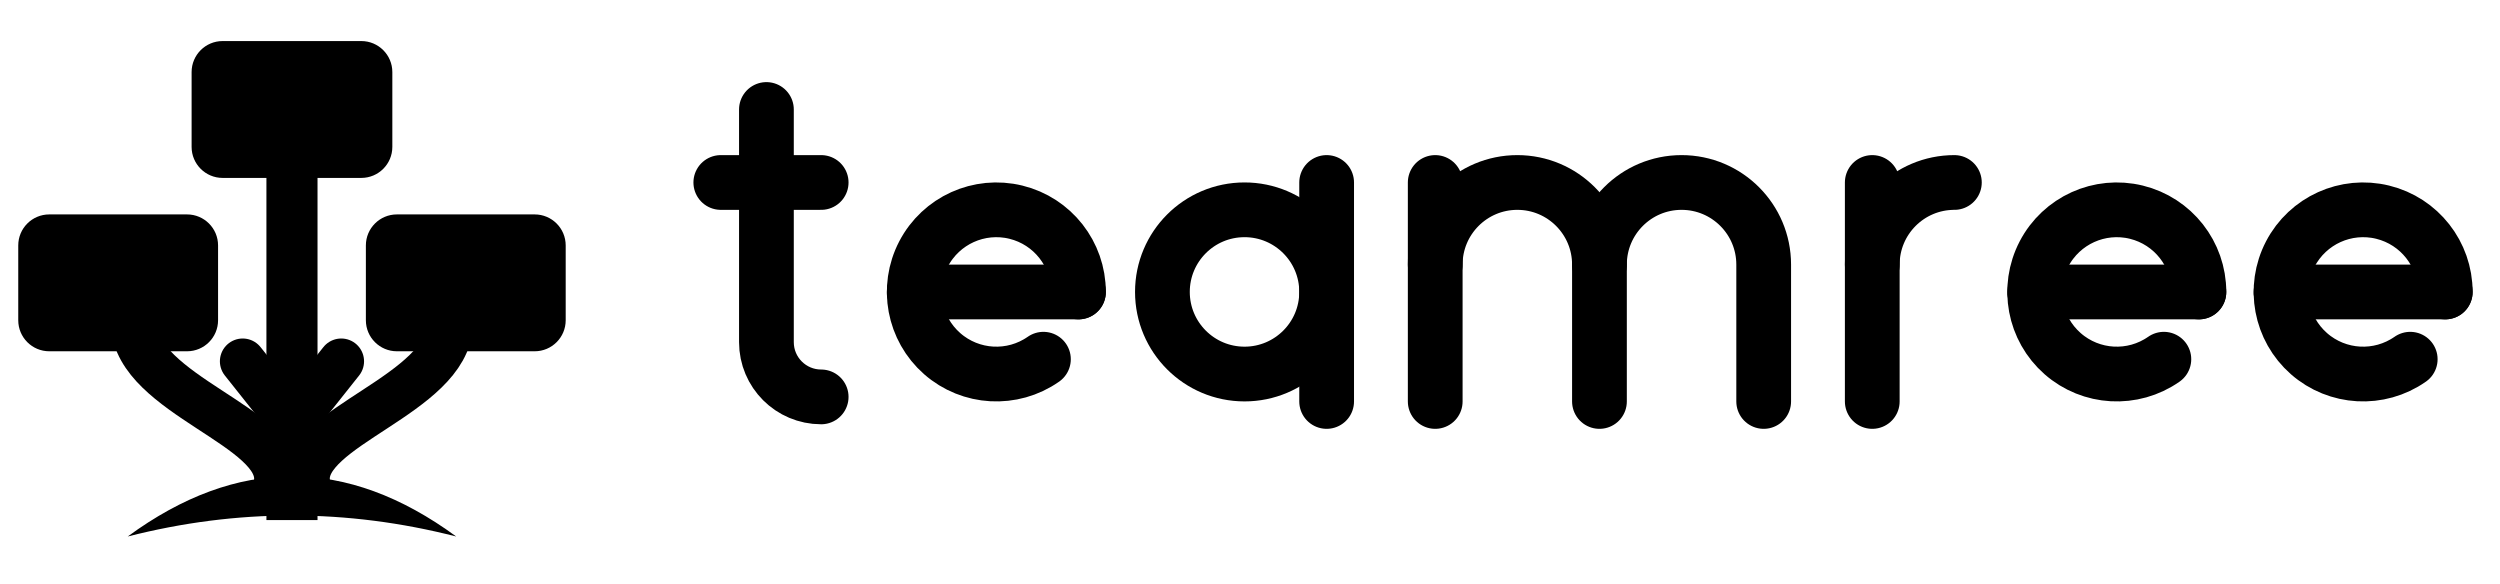
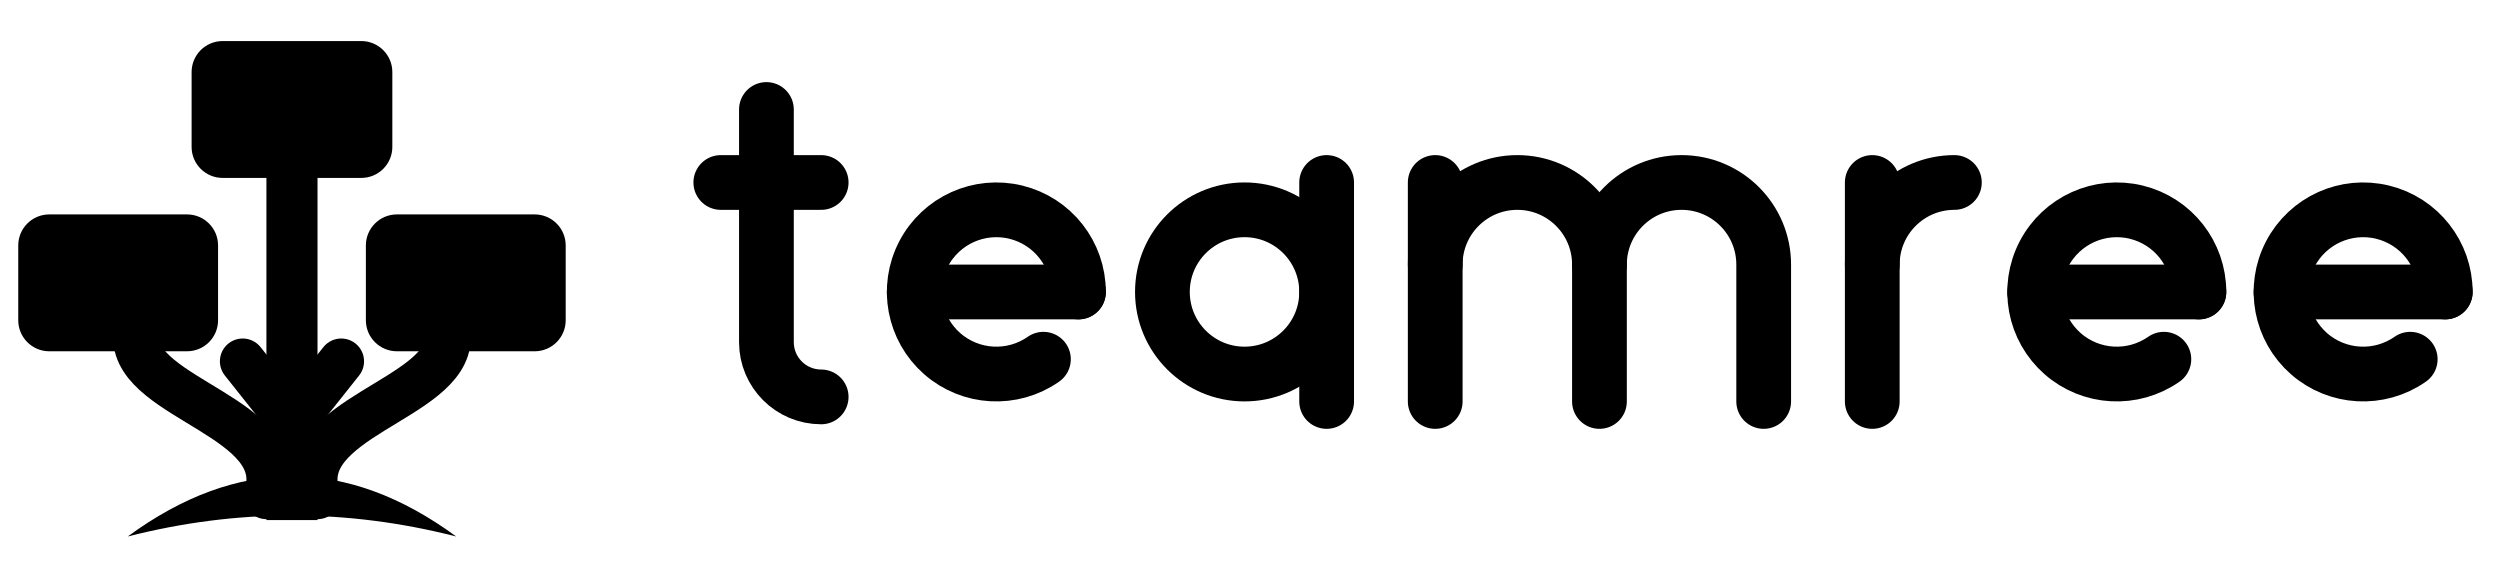
<svg xmlns="http://www.w3.org/2000/svg" viewBox="0 0 274 64" fill="currentColor" role="img" aria-label="teamree">
  <g>
    <path d="M14 58.8 Q32 45.6 50 58.8 Q32 54.2 14 58.8 Z" />
    <path d="M29.2 18 H34.8 V57 H29.2 Z" />
    <g fill="none" stroke="currentColor" stroke-width="5" stroke-linecap="round">
-       <path d="M14.9 37 C17.1 44.2 32.9 47.6 30 54" />
-       <path d="M49.1 37 C46.9 44.2 31.1 47.6 34 54" />
+       <path d="M14.9 37 C14.9 43.8 32 45.8 29.2 54.4" />
+       <path d="M49.1 37 C49.1 43.8 32 45.8 34.8 54.4" />
    </g>
    <g fill="none" stroke="currentColor" stroke-width="5" stroke-linecap="round">
      <path d="M26.6 39.6 L32 46.4" />
      <path d="M37.4 39.6 L32 46.4" />
    </g>
    <g>
      <path d="M24.4 4.5 H39.6 A3.4 3.4 0 0 1 43 7.9 V16.1 A3.4 3.4 0 0 1 39.6 19.5 H24.4 A3.4 3.4 0 0 1 21 16.1 V7.9 A3.4 3.4 0 0 1 24.4 4.5 Z" />
      <path d="M5.4 23.5 H20.5 A3.4 3.4 0 0 1 23.9 26.9 V35.1 A3.4 3.4 0 0 1 20.5 38.5 H5.4 A3.4 3.4 0 0 1 2 35.1 V26.9 A3.4 3.4 0 0 1 5.4 23.5 Z" />
      <path d="M43.5 23.5 H58.6 A3.4 3.4 0 0 1 62 26.9 V35.1 A3.4 3.4 0 0 1 58.6 38.5 H43.5 A3.4 3.4 0 0 1 40.1 35.1 V26.9 A3.4 3.4 0 0 1 43.5 23.5 Z" />
    </g>
  </g>
  <g fill="none" stroke="currentColor" stroke-width="6" stroke-linecap="round" stroke-linejoin="round">
    <path d="M84 12 V37.5 A6 6 0 0 0 90 43.5" />
    <path d="M79 20 H90" />
    <path d="M118.2 32 A9 9 0 1 0 114.36 39.37" />
    <path d="M118.2 32 H100.2" />
    <path d="M145.4 32 A9 9 0 1 1 145.4 31.99" />
    <path d="M145.4 20 V44" />
    <path d="M157.3 20 V44" />
    <path d="M157.3 29 A9 9 0 0 1 175.3 29 V44" />
    <path d="M175.3 29 A9 9 0 0 1 193.3 29 V44" />
    <path d="M205.2 20 V44" />
    <path d="M205.2 29 A9 9 0 0 1 214.2 20" />
    <path d="M241 32 A9 9 0 1 0 237.16 39.37" />
    <path d="M241 32 H223" />
    <path d="M268 32 A9 9 0 1 0 264.16 39.37" />
    <path d="M268 32 H250" />
  </g>
</svg>
